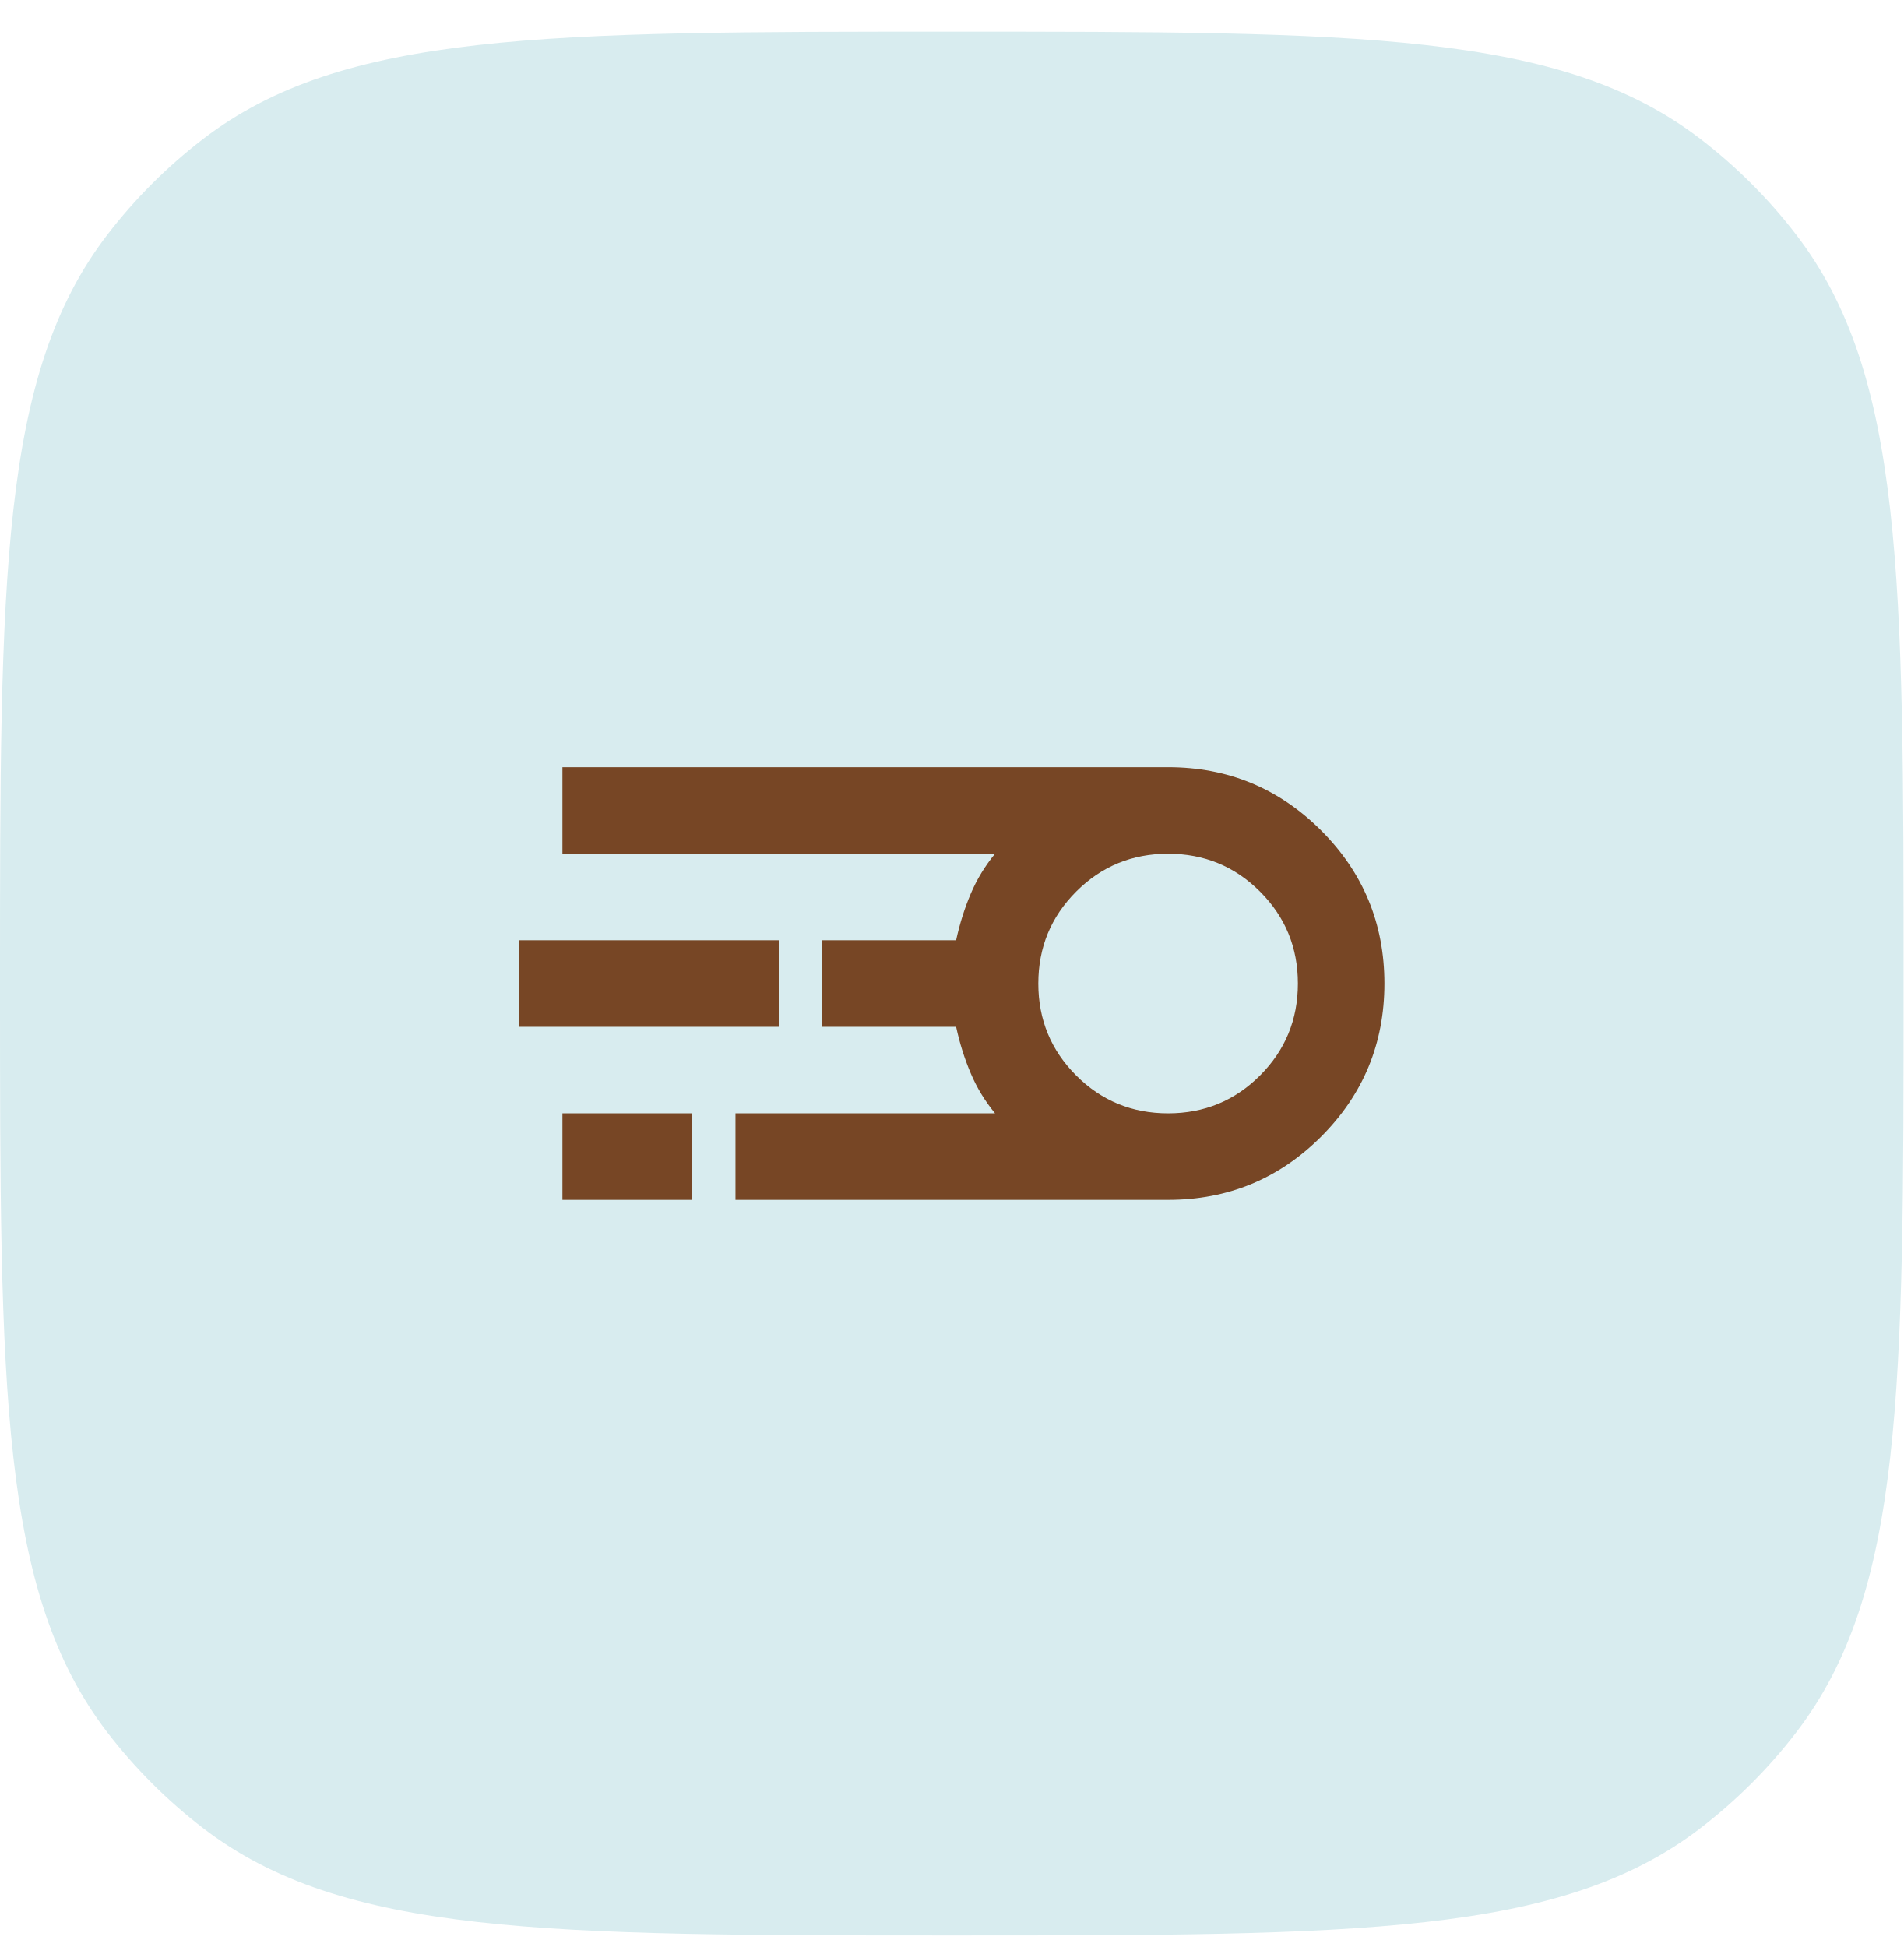
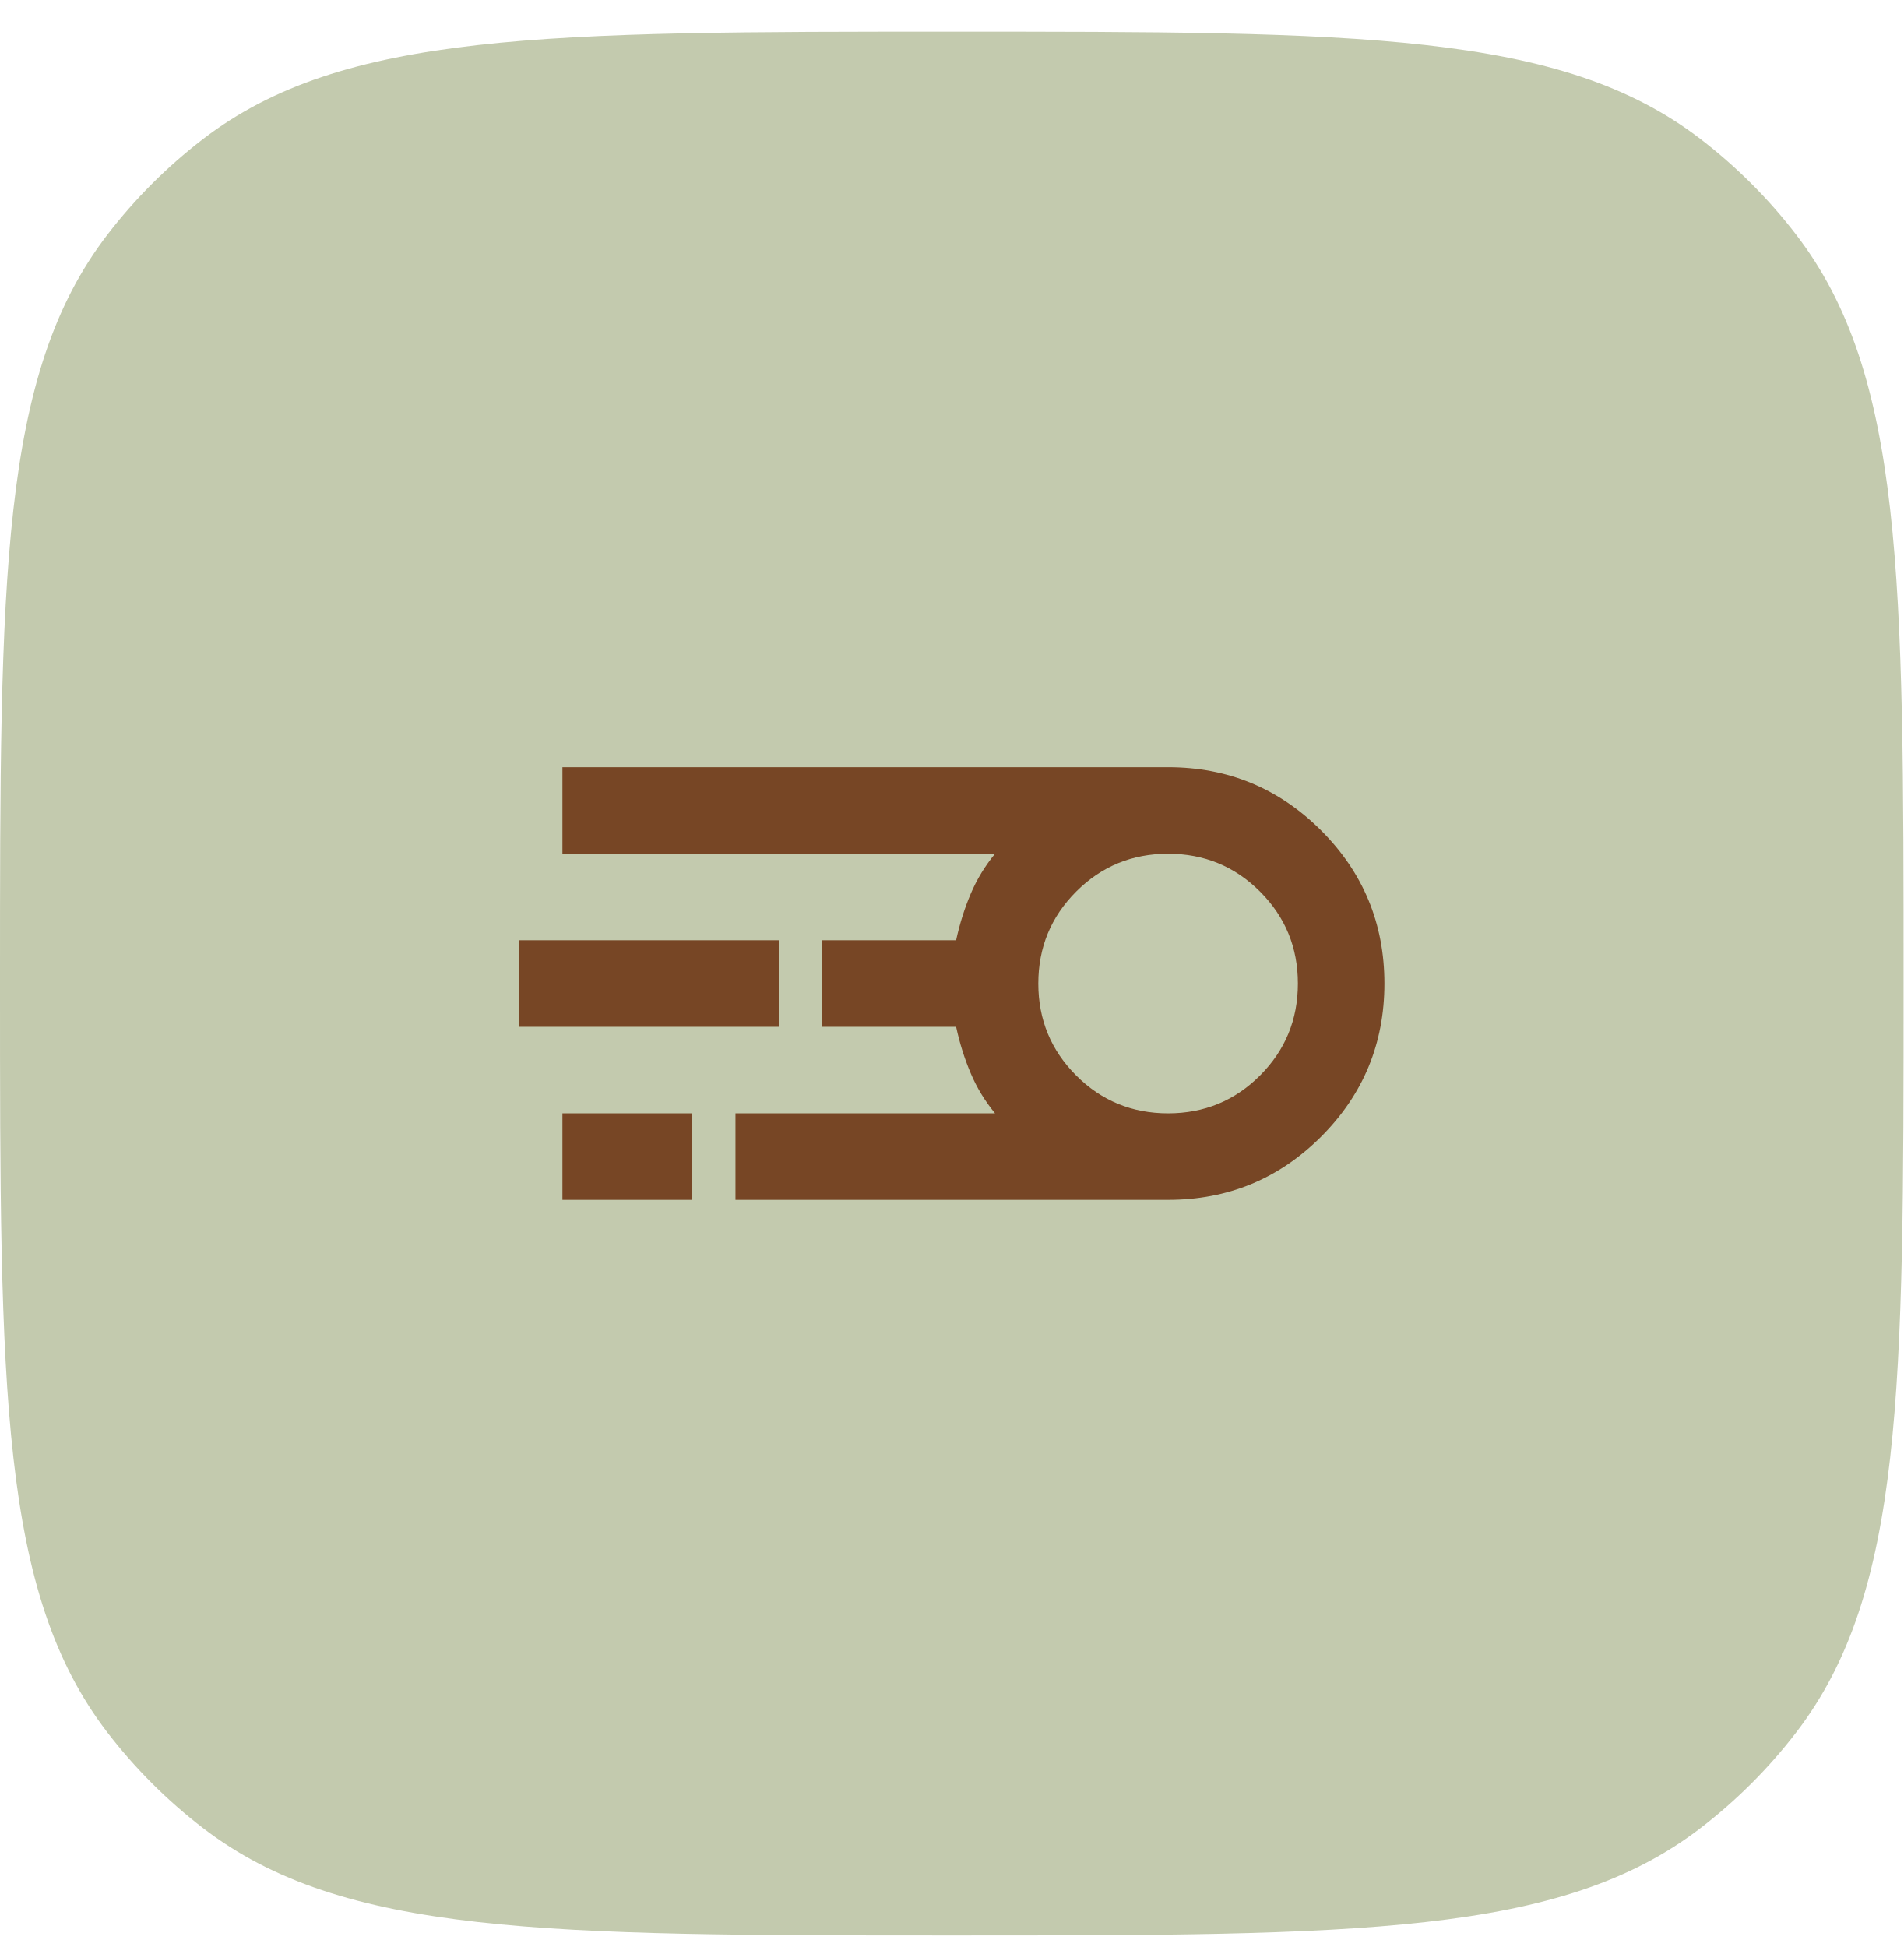
<svg xmlns="http://www.w3.org/2000/svg" width="44" height="45" viewBox="0 0 44 45" fill="none">
-   <path d="M0 22.732C0 13.35 0 8.659 2.48 5.427C3.118 4.595 3.863 3.851 4.695 3.212C7.927 0.732 12.618 0.732 22 0.732C31.382 0.732 36.074 0.732 39.305 3.212C40.137 3.851 40.882 4.595 41.52 5.427C44 8.659 44 13.35 44 22.732C44 32.115 44 36.806 41.52 40.038C40.882 40.87 40.137 41.614 39.305 42.253C36.074 44.732 31.382 44.732 22 44.732C12.618 44.732 7.927 44.732 4.695 42.253C3.863 41.614 3.118 40.87 2.48 40.038C0 36.806 0 32.115 0 22.732Z" fill="#D8ECEF" />
+   <path d="M0 22.732C0 13.35 0 8.659 2.48 5.427C3.118 4.595 3.863 3.851 4.695 3.212C7.927 0.732 12.618 0.732 22 0.732C31.382 0.732 36.074 0.732 39.305 3.212C40.137 3.851 40.882 4.595 41.52 5.427C44 8.659 44 13.35 44 22.732C44 32.115 44 36.806 41.52 40.038C40.882 40.87 40.137 41.614 39.305 42.253C36.074 44.732 31.382 44.732 22 44.732C12.618 44.732 7.927 44.732 4.695 42.253C3.863 41.614 3.118 40.87 2.48 40.038C0 36.806 0 32.115 0 22.732Z" fill="#C3CAAE" />
  <mask id="mask0_2060_562" style="mask-type:alpha" maskUnits="userSpaceOnUse" x="10" y="10" width="24" height="25">
    <rect x="10" y="10.732" width="24" height="24" fill="#D9D9D9" />
  </mask>
  <g mask="url(#mask0_2060_562)">
    <path d="M17 27.732V25.732H23C22.767 25.449 22.579 25.141 22.438 24.807C22.296 24.474 22.183 24.116 22.1 23.732H19V21.732H22.1C22.183 21.349 22.296 20.991 22.438 20.657C22.579 20.324 22.767 20.016 23 19.732H13V17.732H27C28.383 17.732 29.562 18.22 30.538 19.195C31.512 20.17 32 21.349 32 22.732C32 24.116 31.512 25.295 30.538 26.27C29.562 27.245 28.383 27.732 27 27.732H17ZM27 25.732C27.833 25.732 28.542 25.441 29.125 24.857C29.708 24.274 30 23.566 30 22.732C30 21.899 29.708 21.191 29.125 20.607C28.542 20.024 27.833 19.732 27 19.732C26.167 19.732 25.458 20.024 24.875 20.607C24.292 21.191 24 21.899 24 22.732C24 23.566 24.292 24.274 24.875 24.857C25.458 25.441 26.167 25.732 27 25.732ZM12 23.732V21.732H18V23.732H12ZM13 27.732V25.732H16V27.732H13Z" fill="#774625" />
  </g>
</svg>
